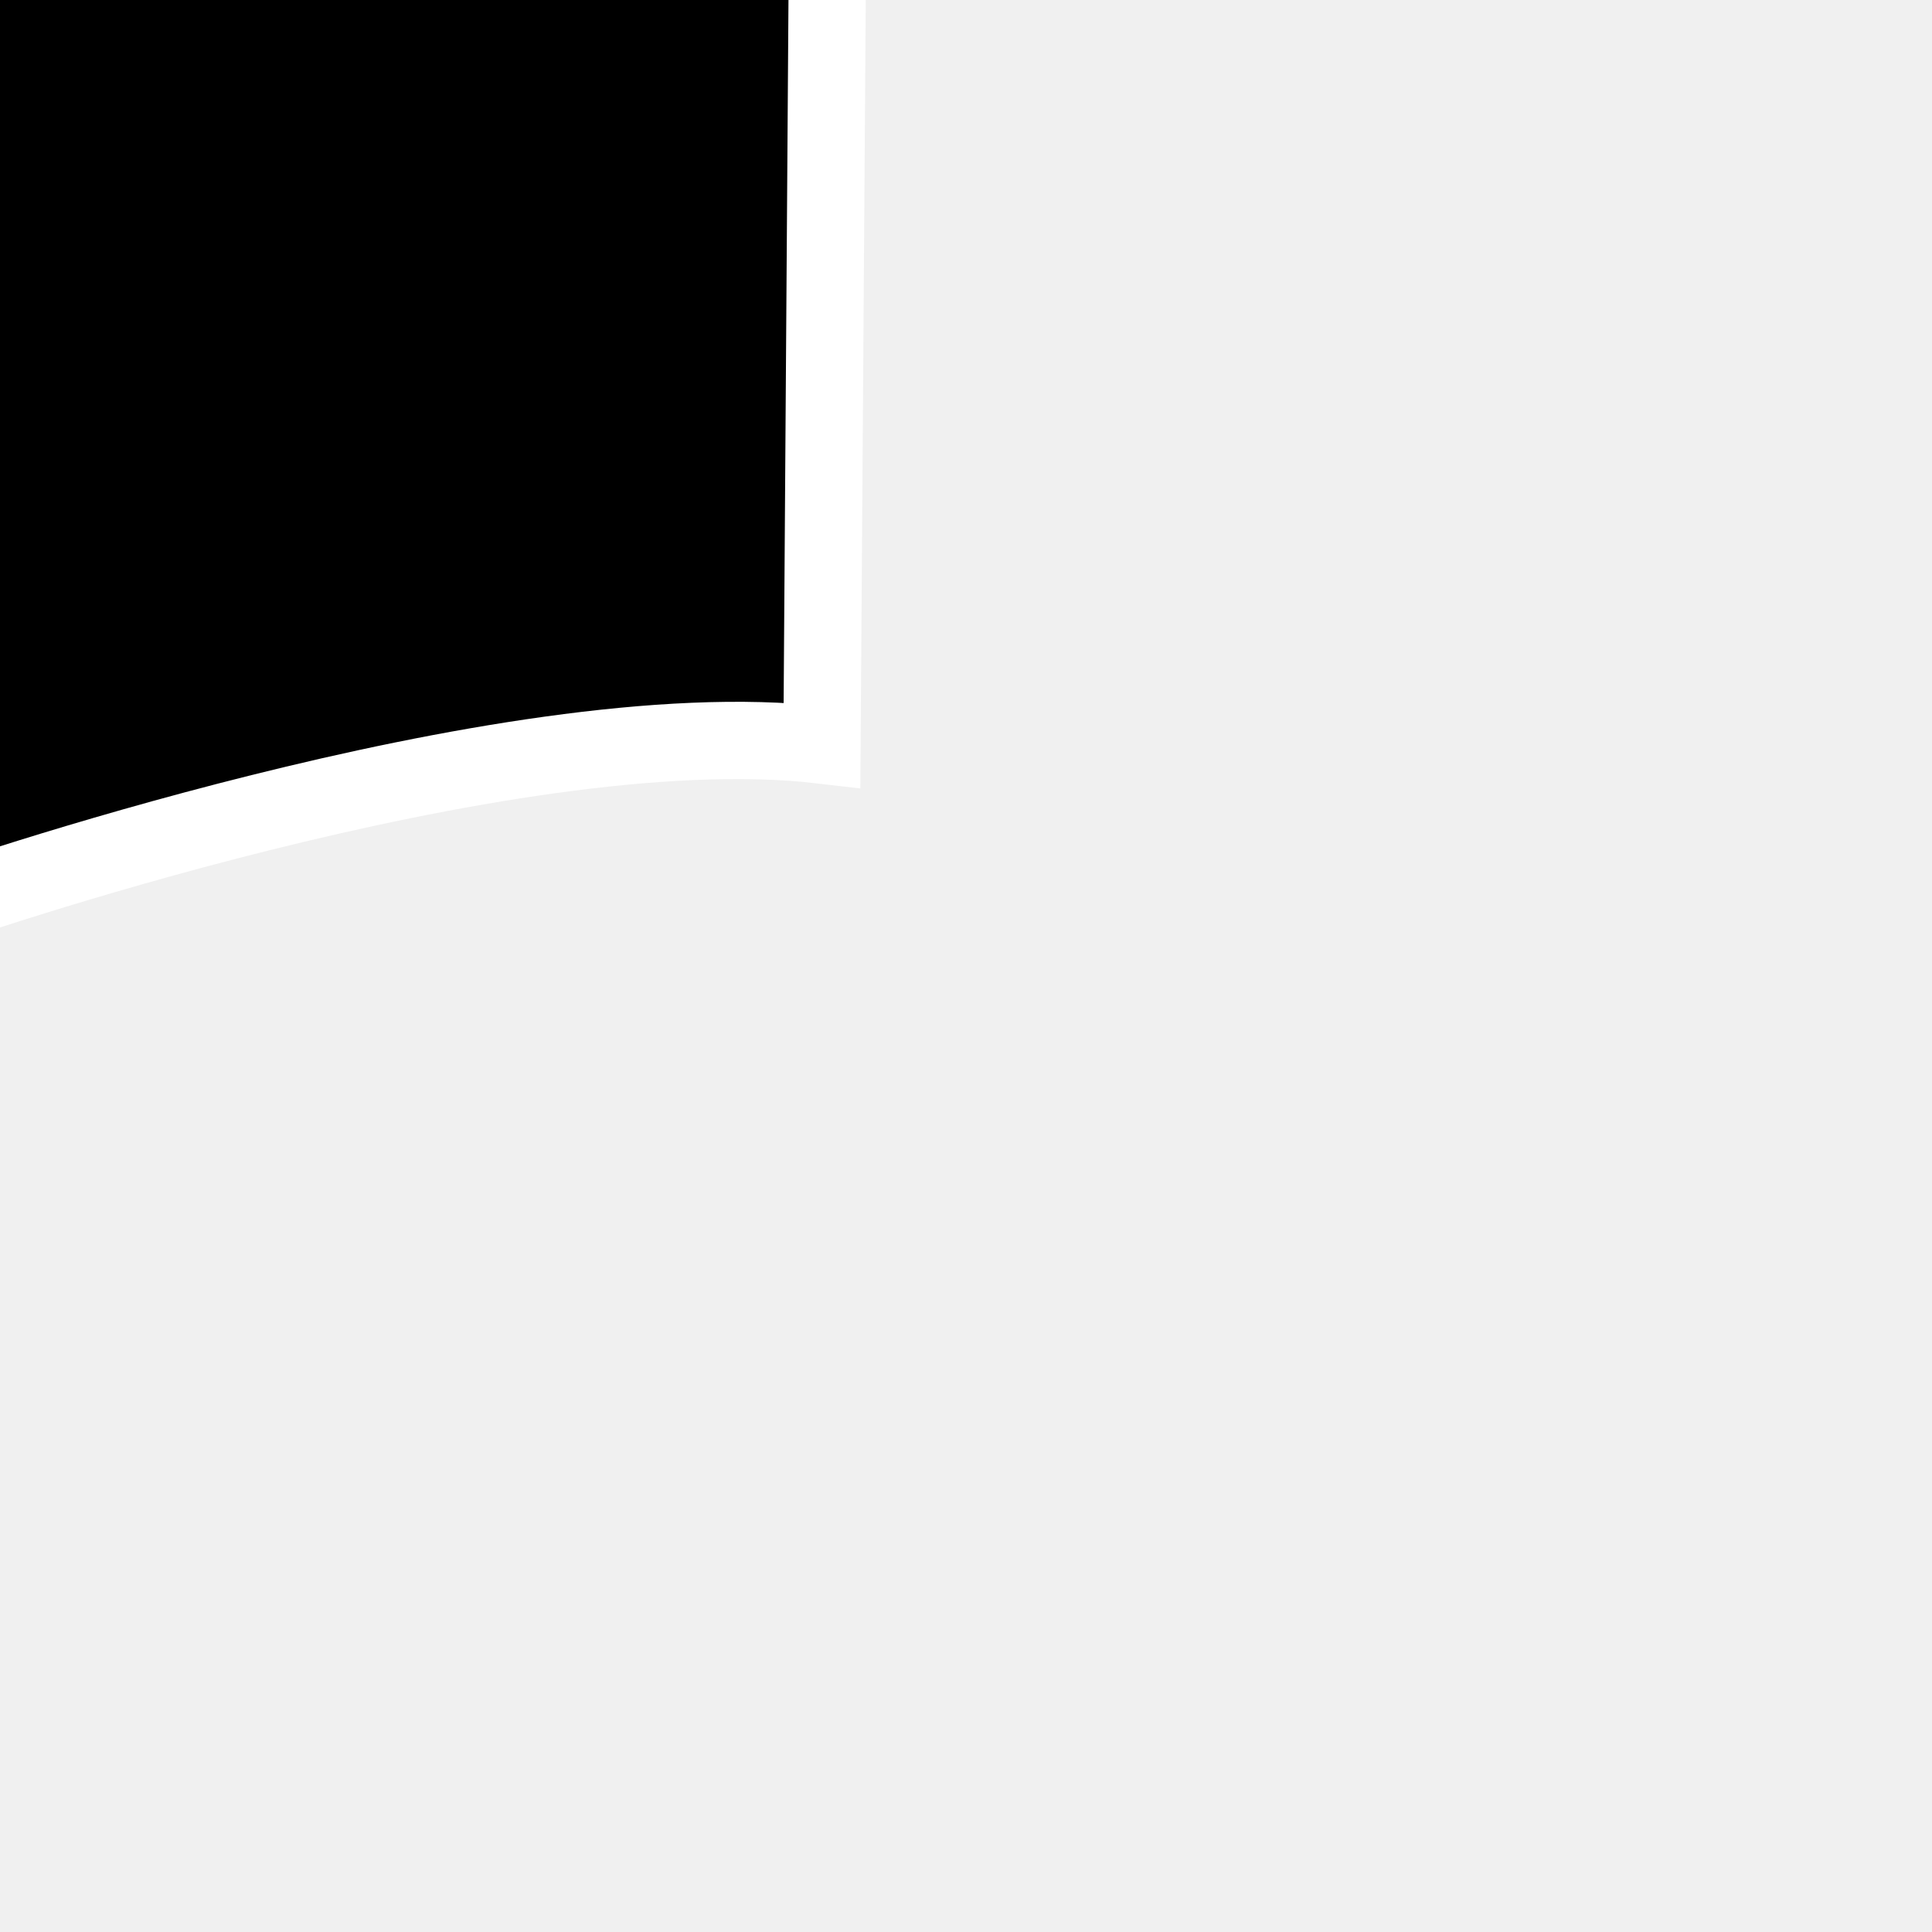
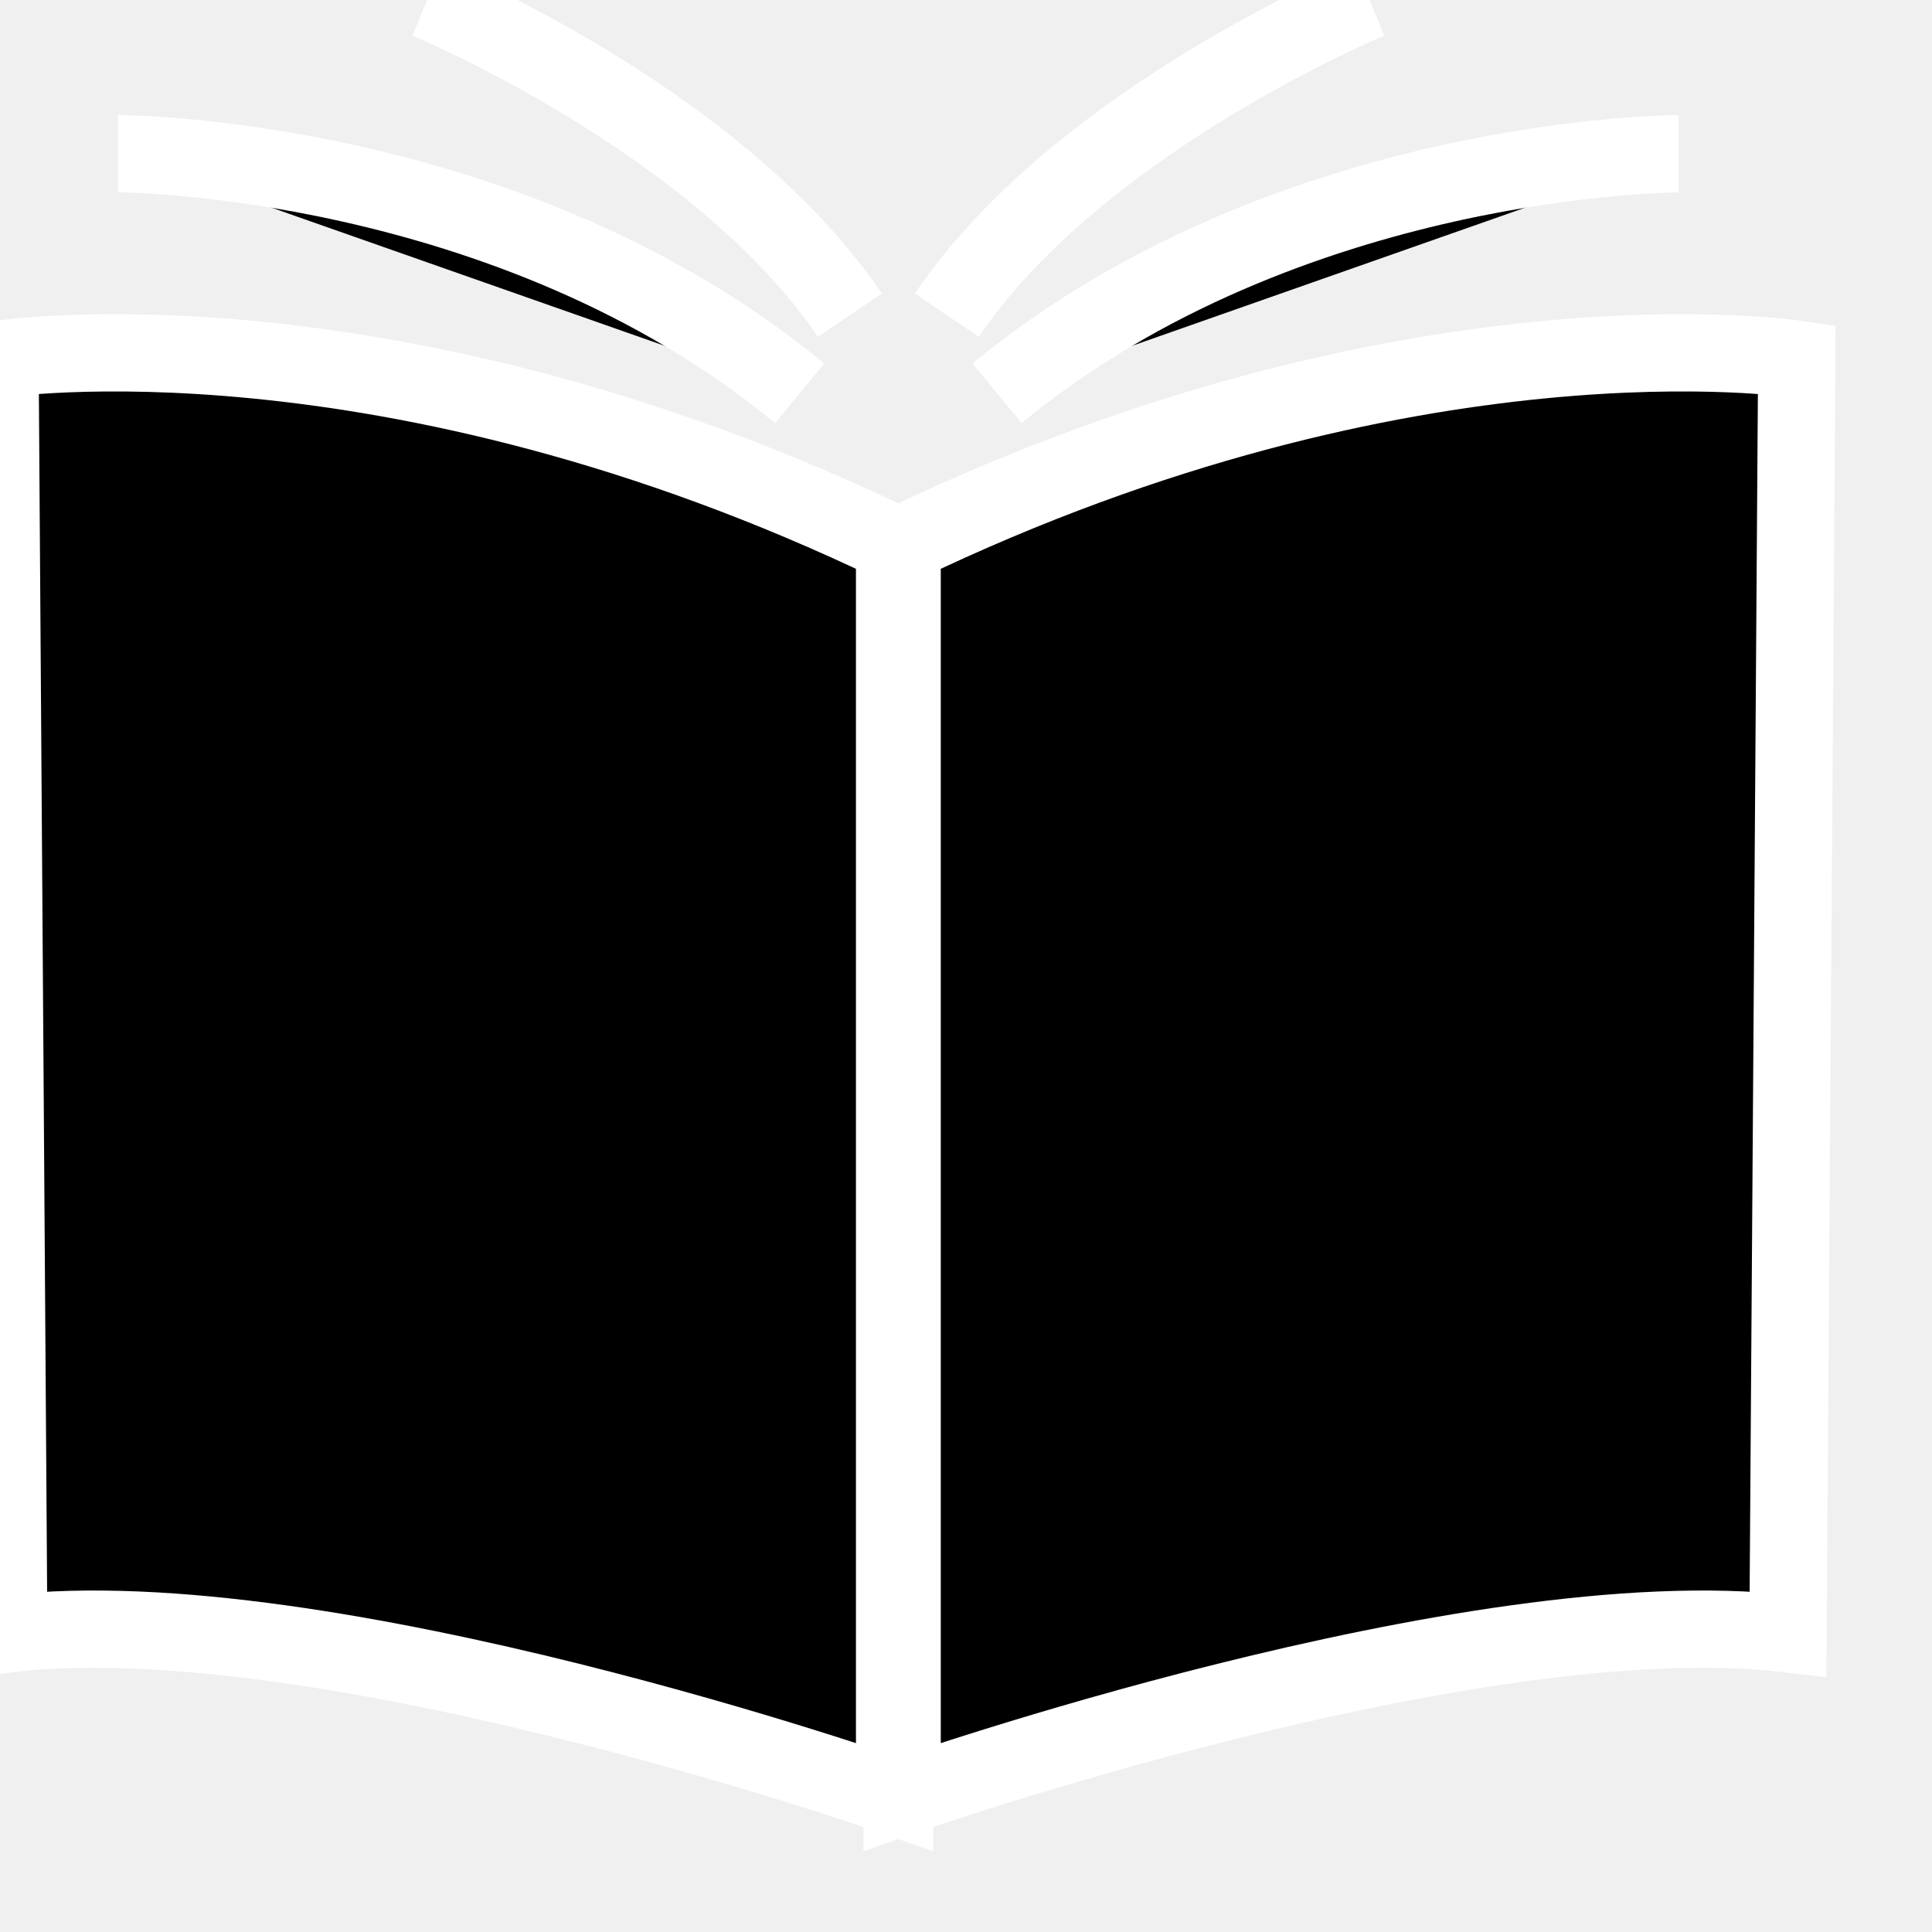
- <svg xmlns="http://www.w3.org/2000/svg" viewBox="25 23 50 50">
+ <svg xmlns="http://www.w3.org/2000/svg" viewBox="0 0 50 50">
  <path d="M0 9.295C0 9.295 9.986 7.758 23.152 14.088L23.152 46.5C23.152 46.5 8.398 41.322.227 42.281L0 9.295 0 9.295zM46.5 9.295C46.5 9.295 36.513 7.758 23.347 14.088L23.347 46.5C23.347 46.5 38.102 41.322 46.273 42.281L46.5 9.295 46.5 9.295zM3.055 3.978C3.055 3.978 13.174 3.978 20.696 10.178M11.055 0C11.055 0 18.574 3.102 21.994 8.156M43.444 3.978C43.444 3.978 33.326 3.978 25.804 10.178M35.444 0C35.444 0 27.923 3.102 24.505 8.156" stroke="#FFF" stroke-width="2" />
</svg>
